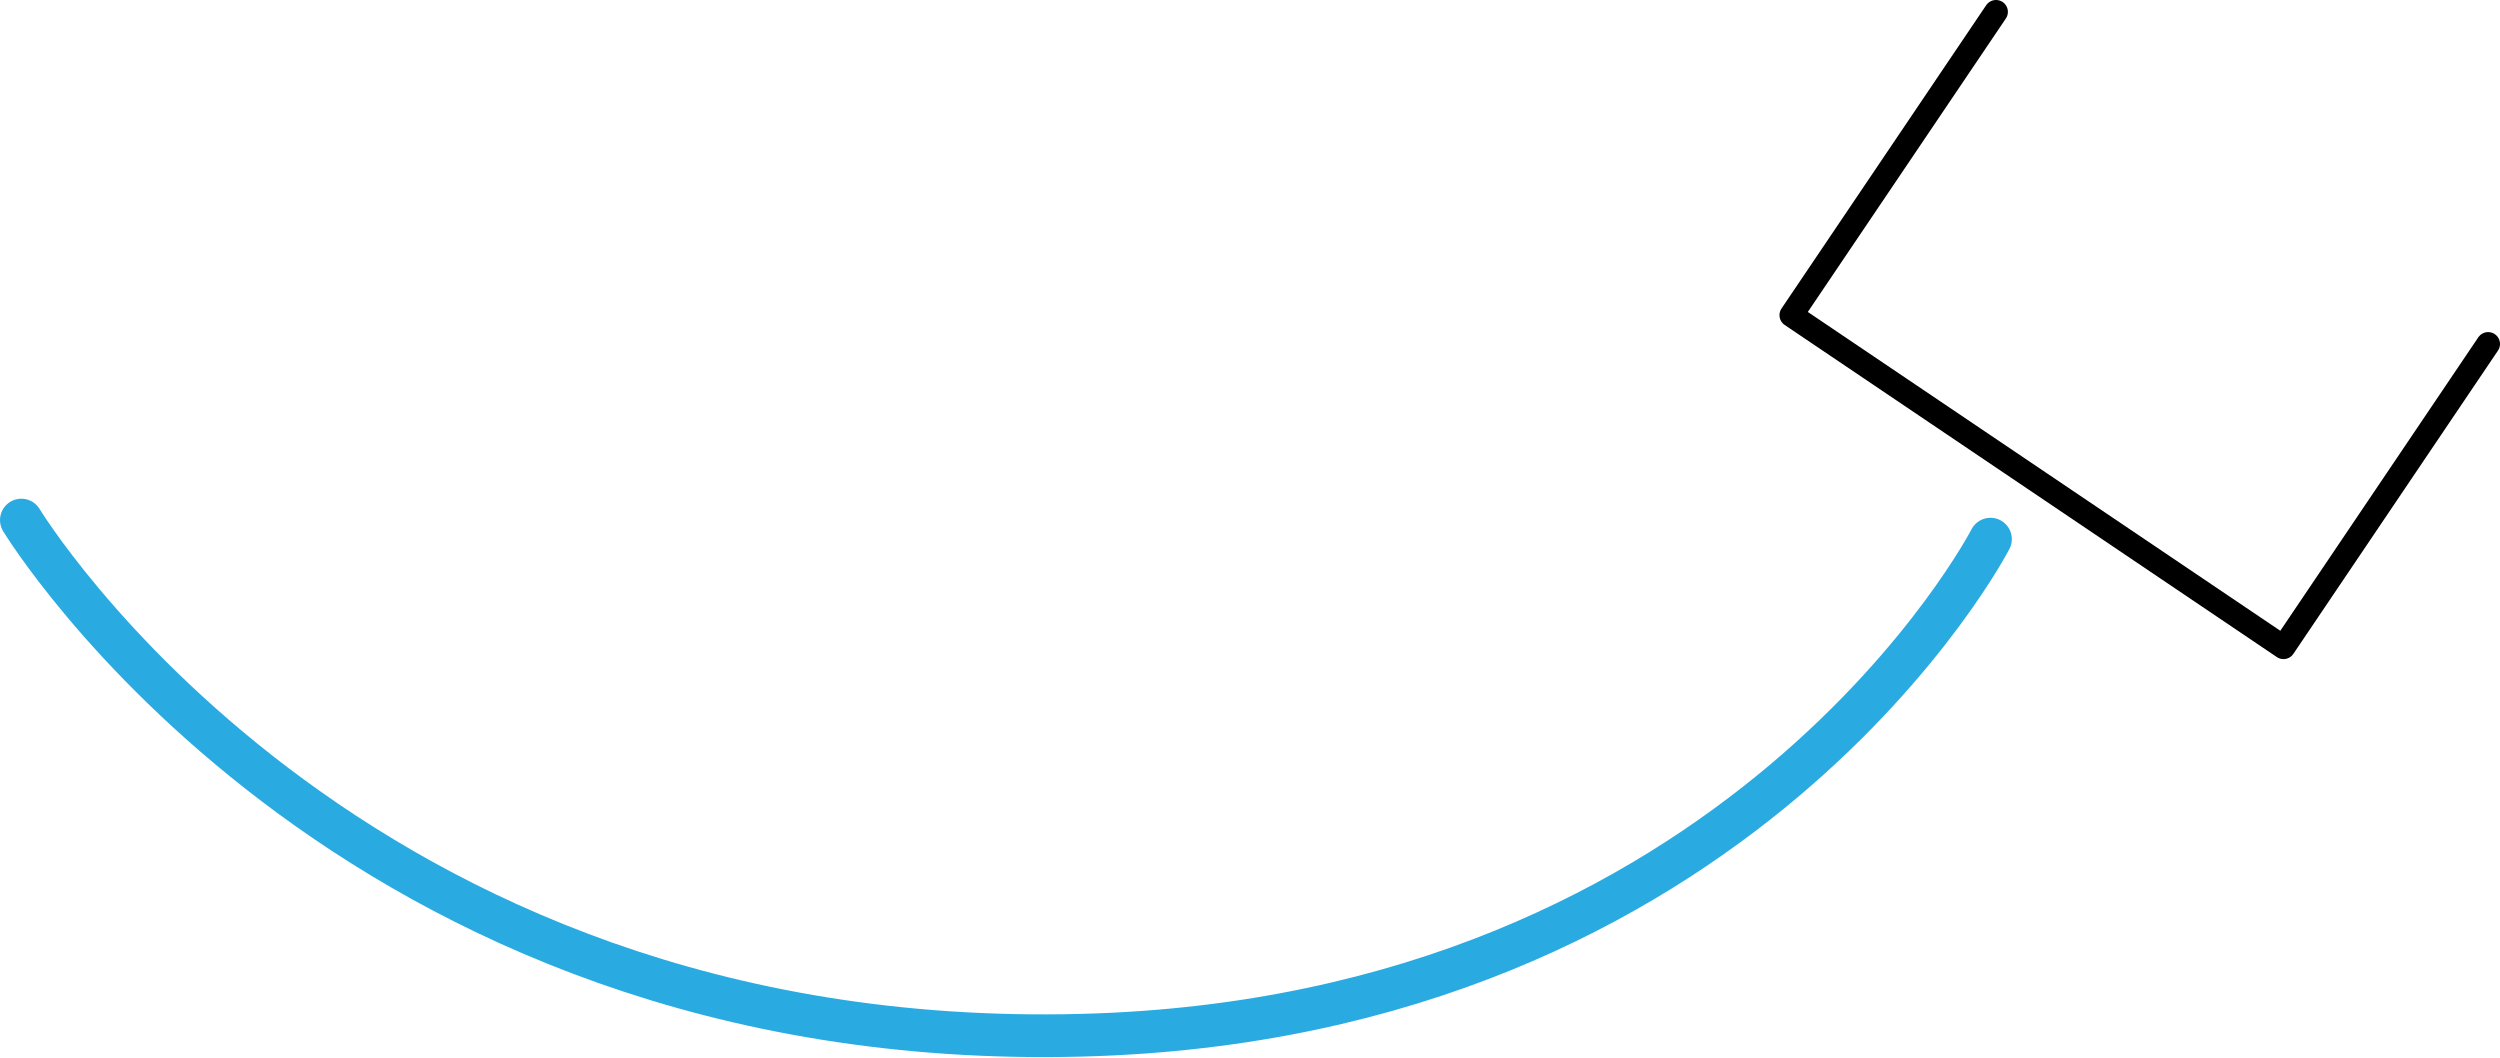
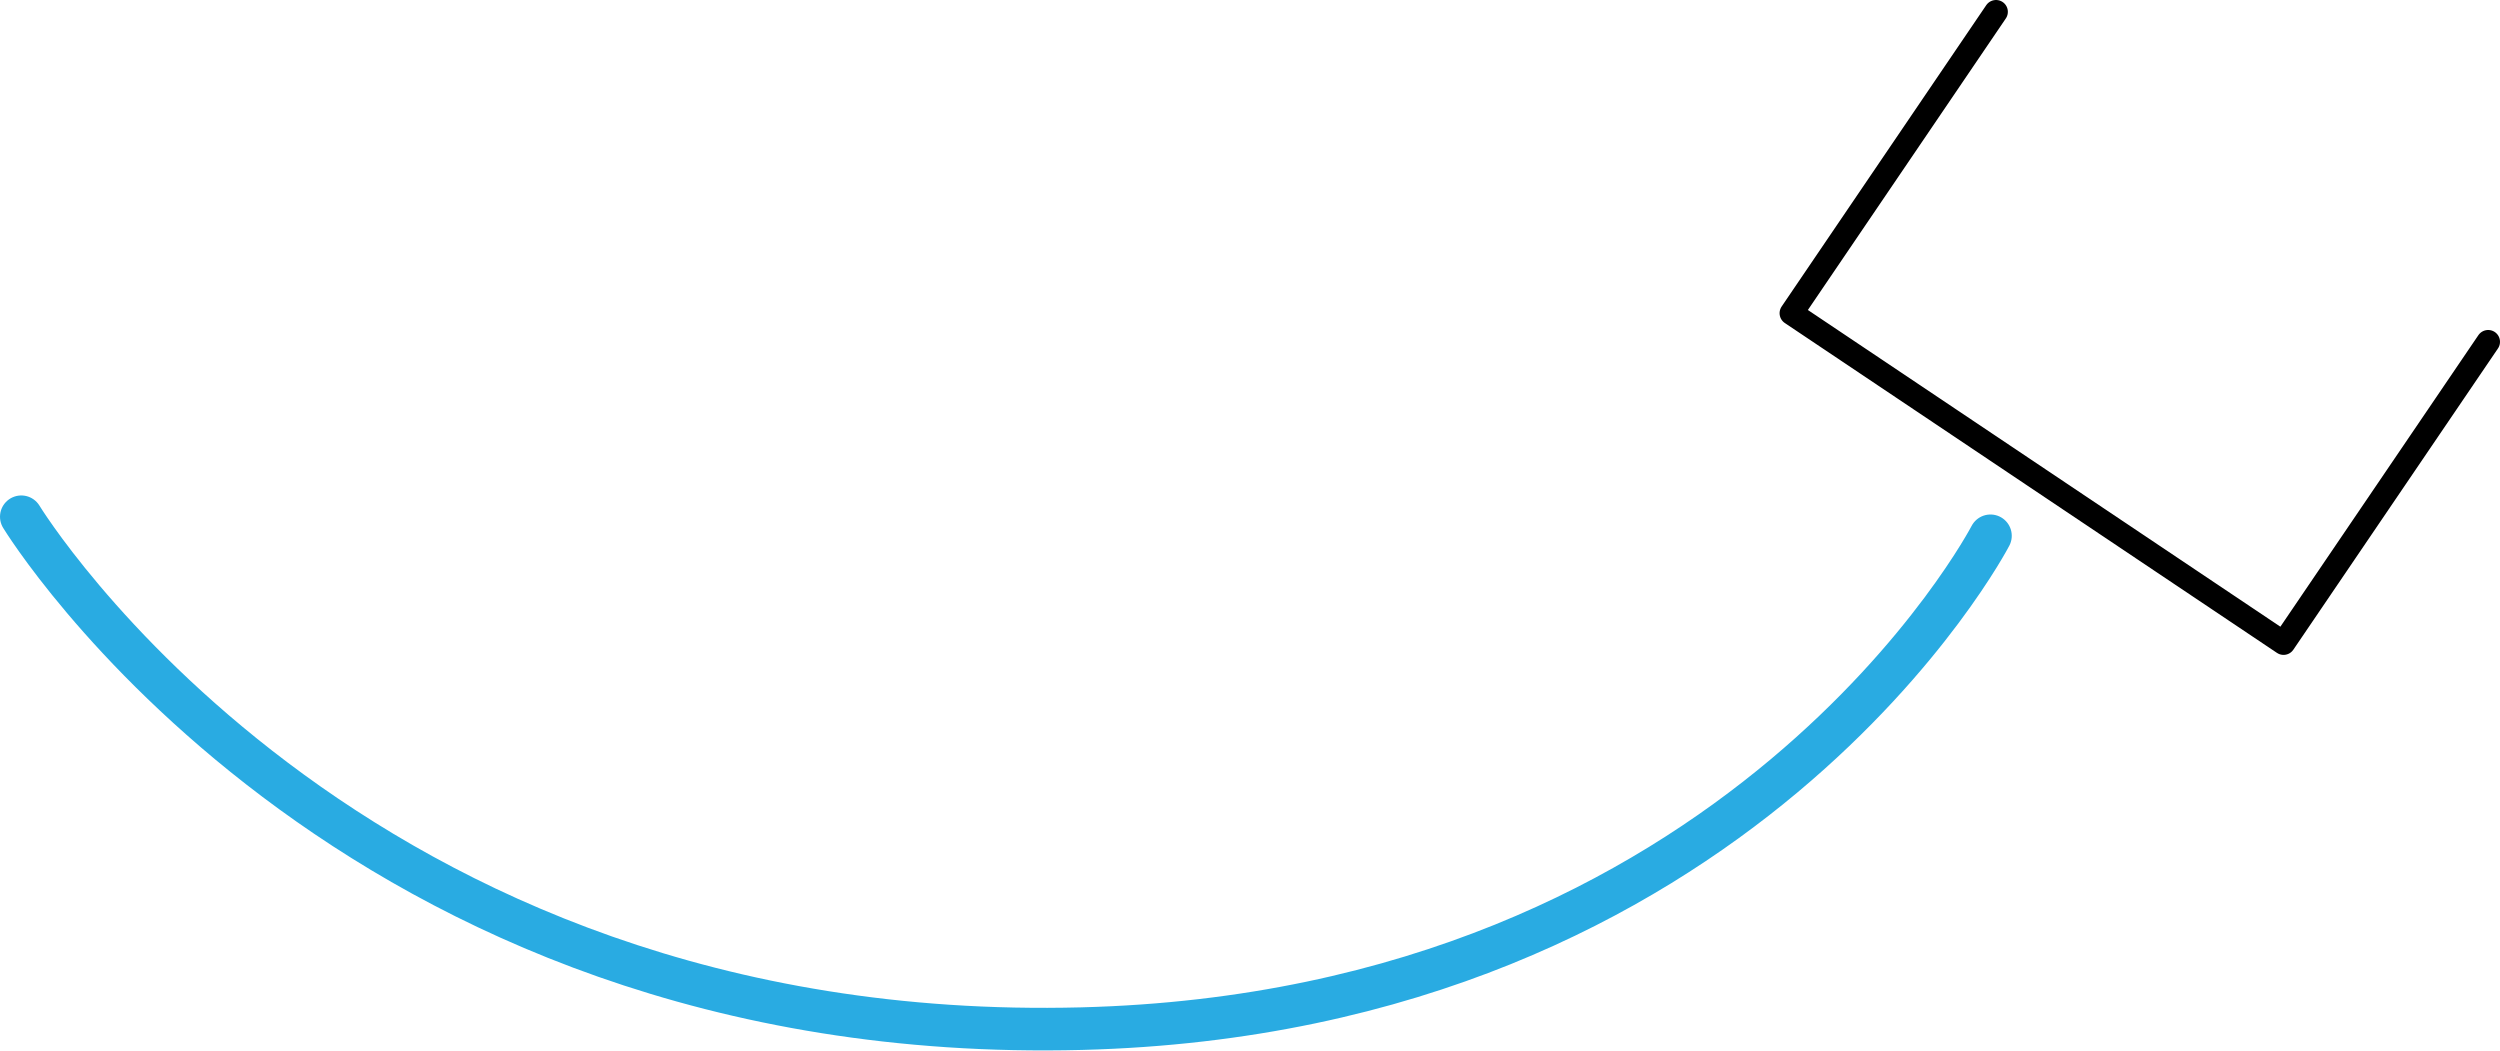
- <svg xmlns="http://www.w3.org/2000/svg" id="Layer_2" data-name="Layer 2" viewBox="0 0 526.81 222.75">
+ <svg xmlns="http://www.w3.org/2000/svg" id="Layer_2" data-name="Layer 2" viewBox="0 0 211.37 88.81">
  <defs>
    <style>
      .cls-1 {
-         stroke: #29abe2;
-         stroke-miterlimit: 10;
-         stroke-width: 9px;
+         stroke: #000;
+         stroke-linejoin: round;
+         stroke-width: 2px;
      }

      .cls-1, .cls-2 {
        fill: none;
        stroke-linecap: round;
      }

      .cls-2 {
-         stroke: #000;
-         stroke-linejoin: round;
-         stroke-width: 5px;
+         stroke: #29abe2;
+         stroke-miterlimit: 10;
+         stroke-width: 3.6px;
      }
    </style>
  </defs>
  <g id="Layer_1-2" data-name="Layer 1">
    <g>
-       <path class="cls-1" d="M4.5,109.59s68.19,112.58,223.43,108.56c139.38-3.61,191.51-104.54,191.51-104.54" />
-       <polyline class="cls-2" points="524.31 72.48 481.19 136.39 377.48 66.41 420.61 2.5" />
+       <path class="cls-2" d="M1.8,43.69s27.36,44.88,89.65,43.28c55.93-1.44,76.84-41.67,76.84-41.67" />
+       <polyline class="cls-1" points="210.37 28.9 193.07 54.37 151.46 26.48 168.76 1" />
    </g>
  </g>
</svg>
